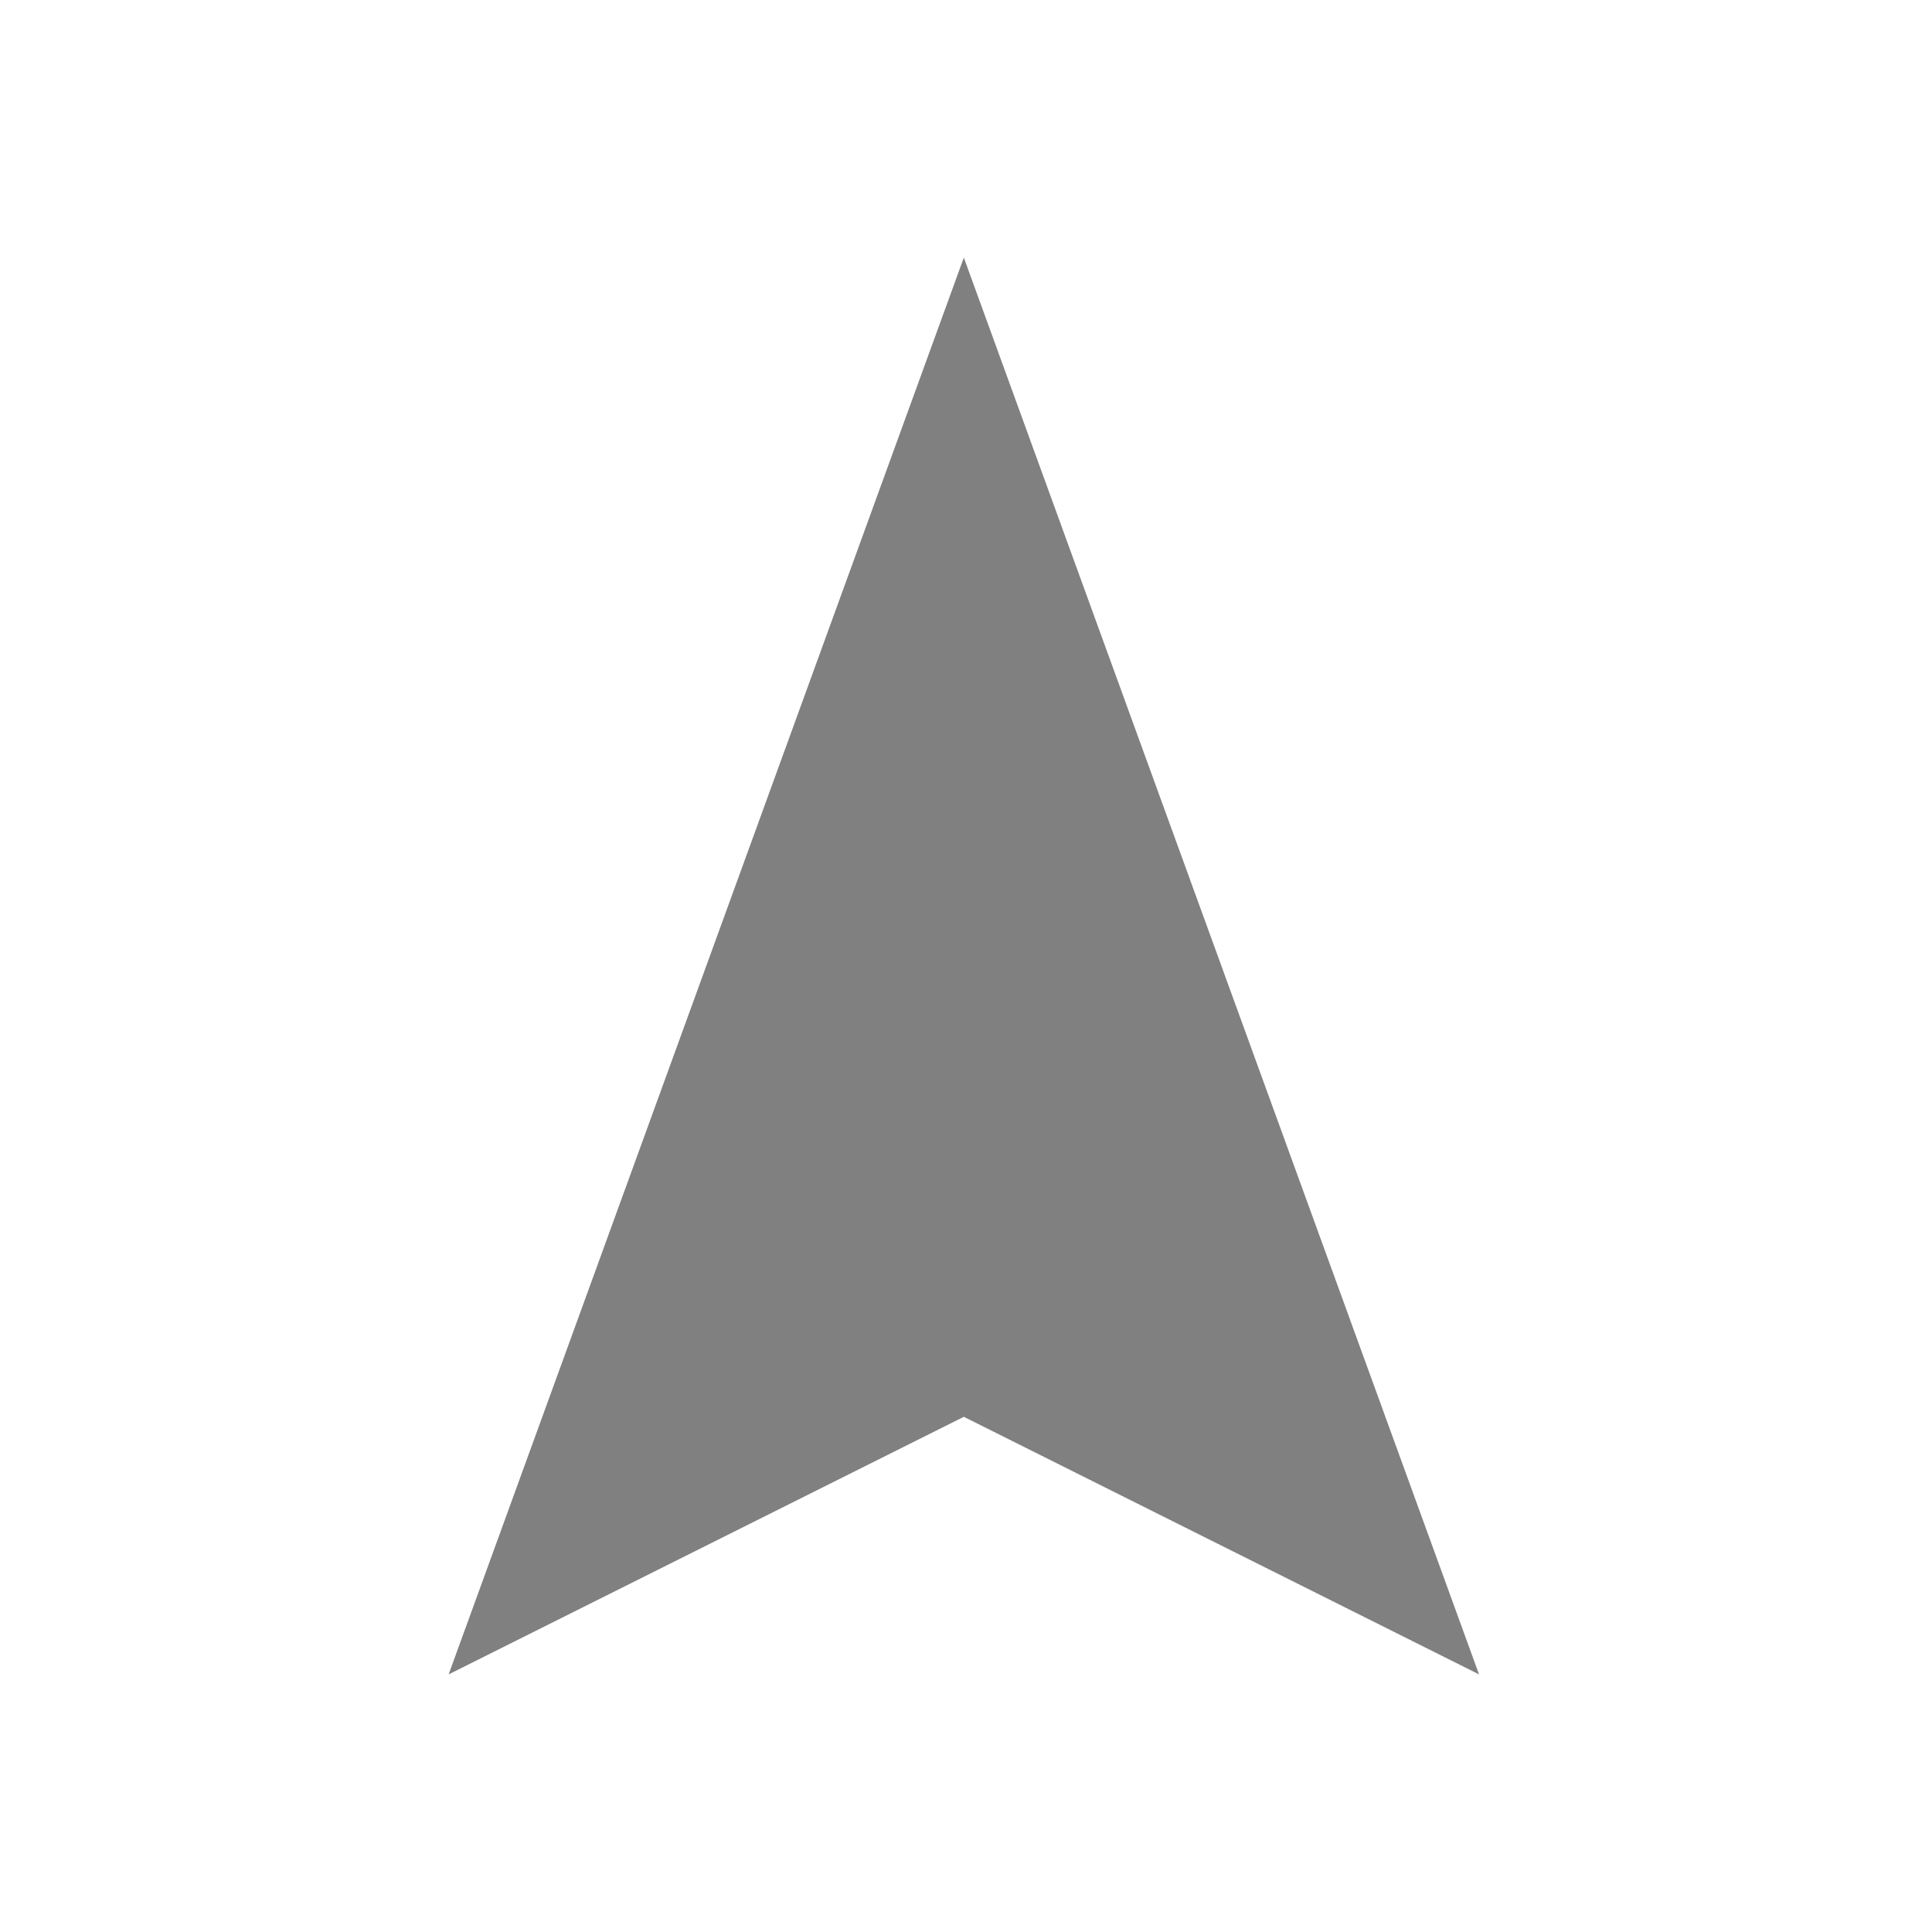
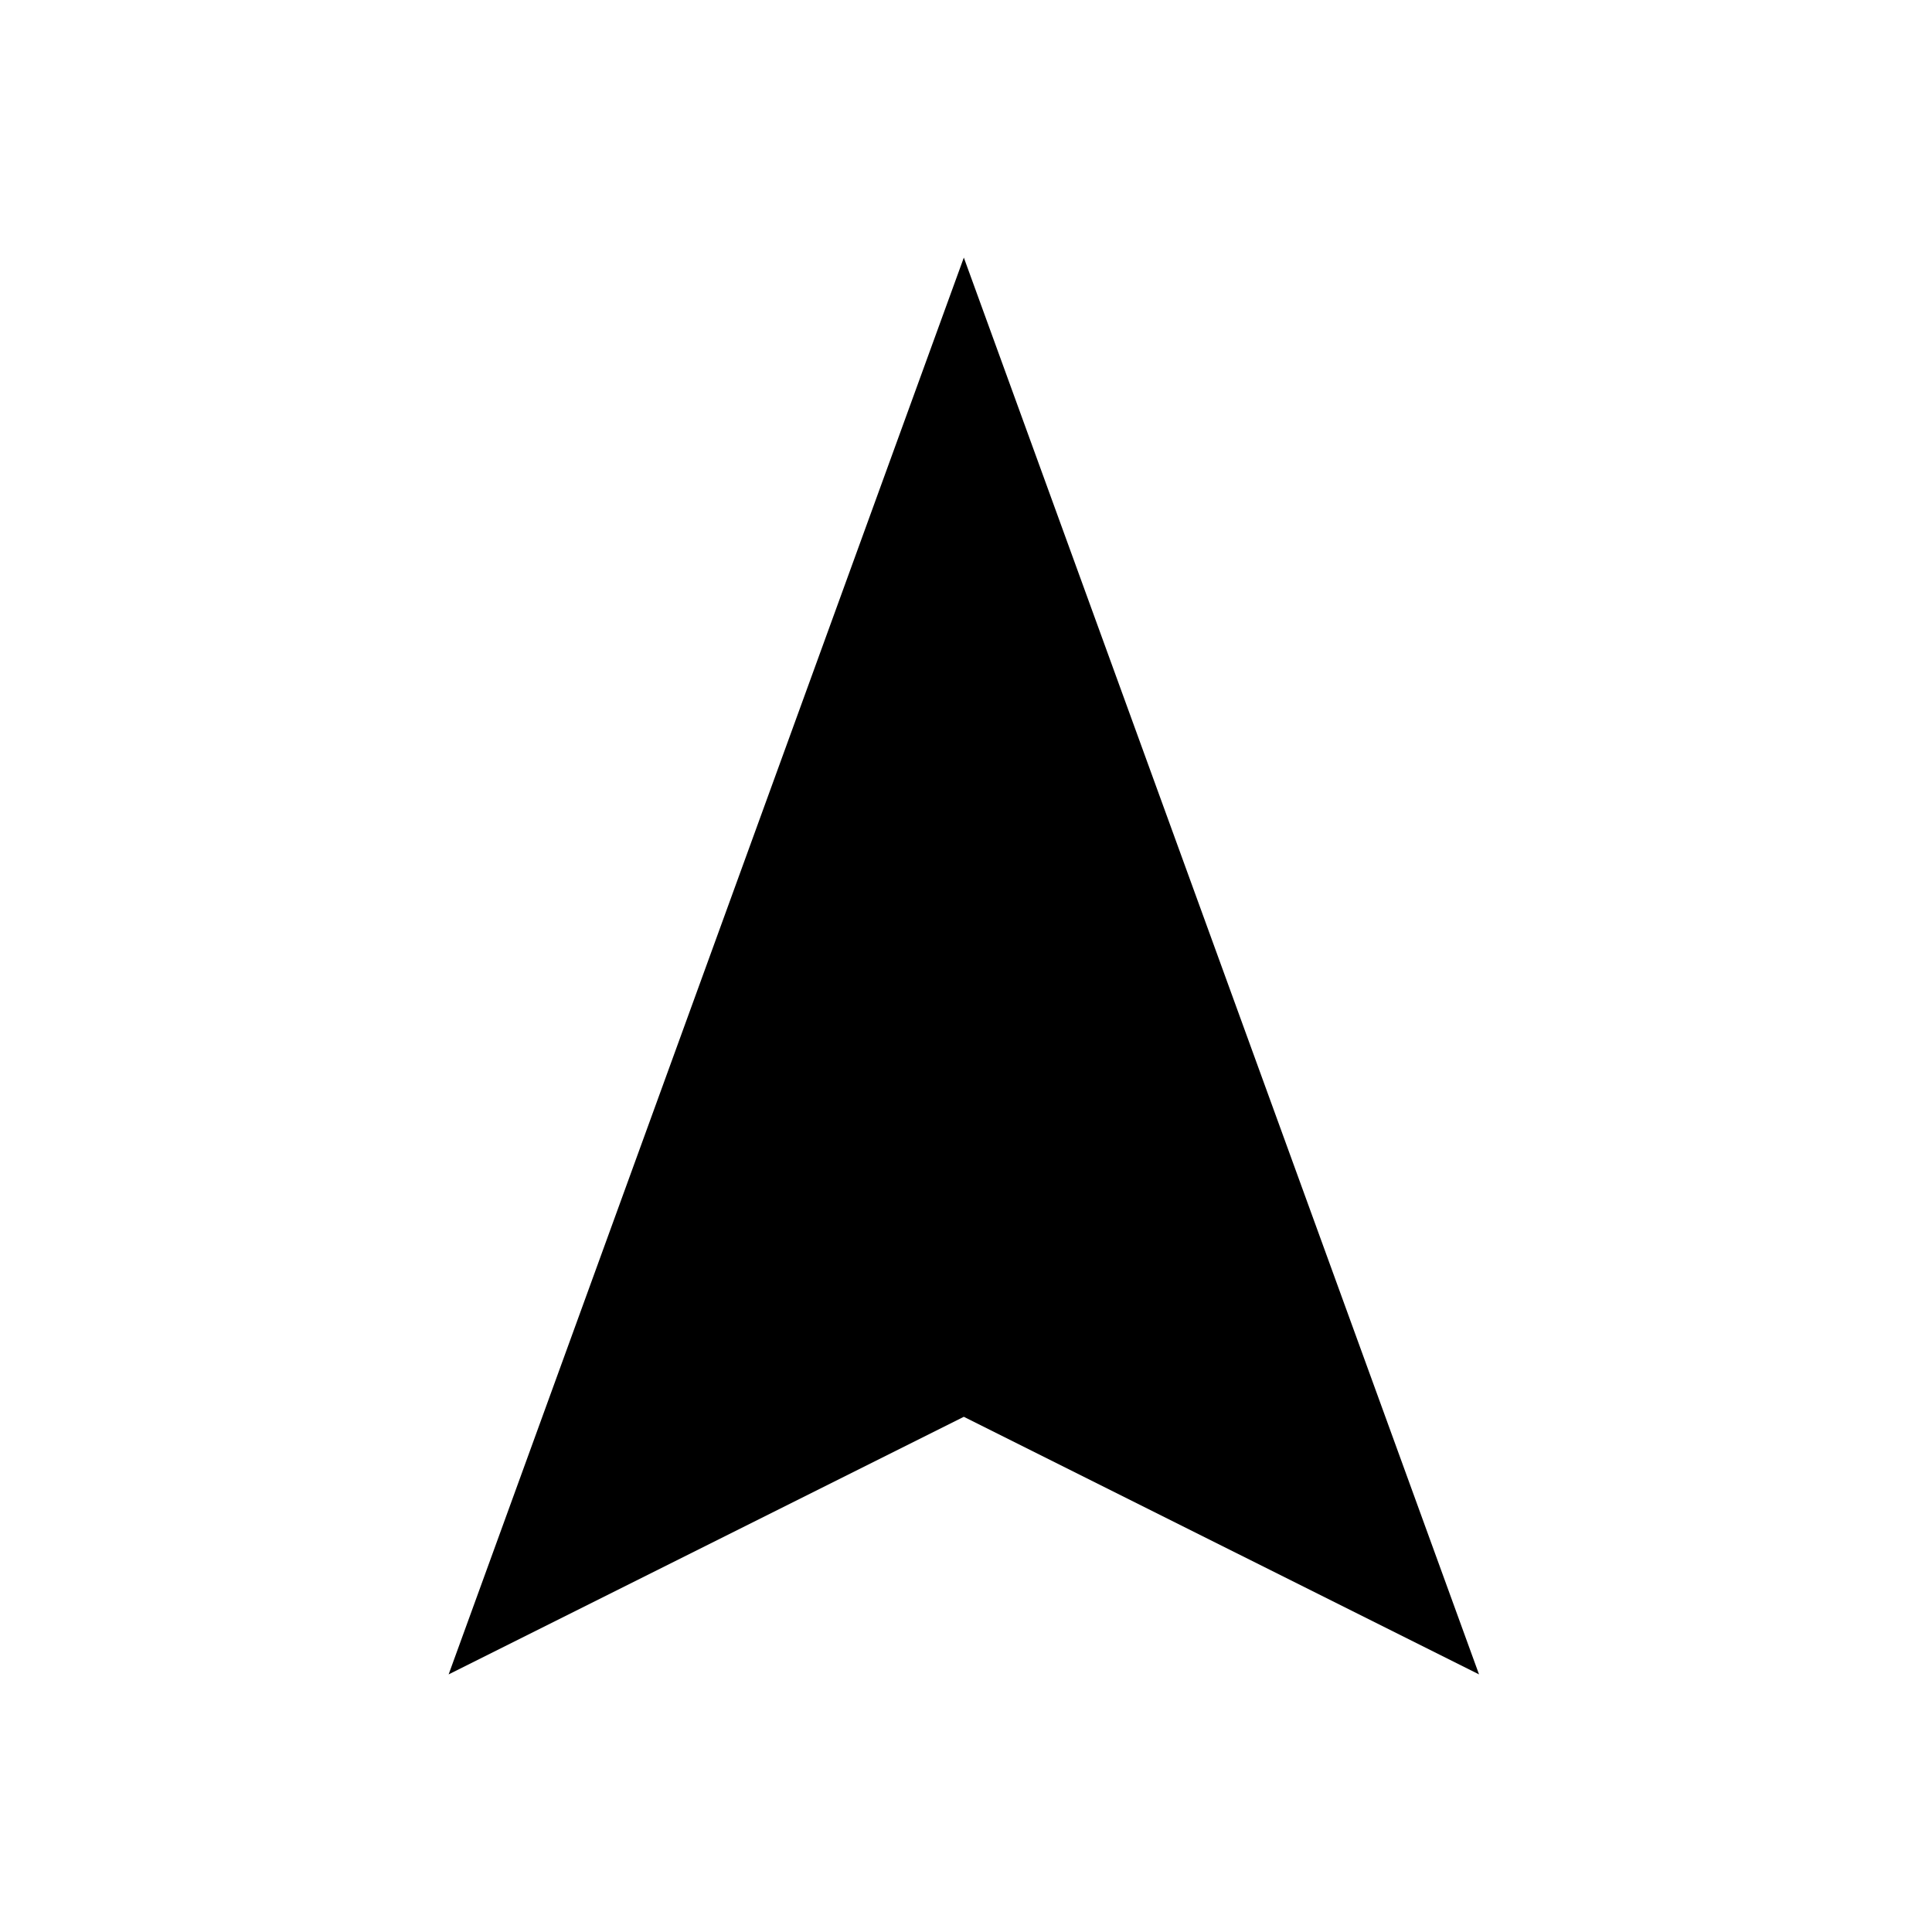
<svg xmlns="http://www.w3.org/2000/svg" width="90" height="90" id="svg4874" version="1.1" viewBox="0 0 90 90">
  <defs id="defs4876" />
  <g id="layer1" transform="translate(67.85715,-84.50504)">
    <g transform="matrix(0,-1,-1,0,373.5051,516.505)" id="g4845" style="display:inline">
      <g id="g1708" transform="matrix(0,-1,-1,0,1394.362,441.3622)">
        <rect style="color:#000000;fill:none;stroke:none;stroke-width:7.5;marker:none;visibility:visible;display:inline;overflow:visible;enable-background:accumulate" id="rect1710" width="90" height="90" x="0" y="962.362" />
-         <path style="fill:#808080;fill-opacity:1;fill-rule:evenodd;stroke:none;stroke-width:1px;stroke-linecap:butt;stroke-linejoin:miter;stroke-opacity:1" d="m 20.899,1040.362 24,-66 24,66 -24,-12 z" id="path3350" />
+         <path style="fill:#000000;fill-opacity:1;fill-rule:evenodd;stroke:none;stroke-width:1px;stroke-linecap:butt;stroke-linejoin:miter;stroke-opacity:1" d="m 20.899,1040.362 24,-66 24,66 -24,-12 z" id="path3350" />
      </g>
    </g>
  </g>
</svg>
